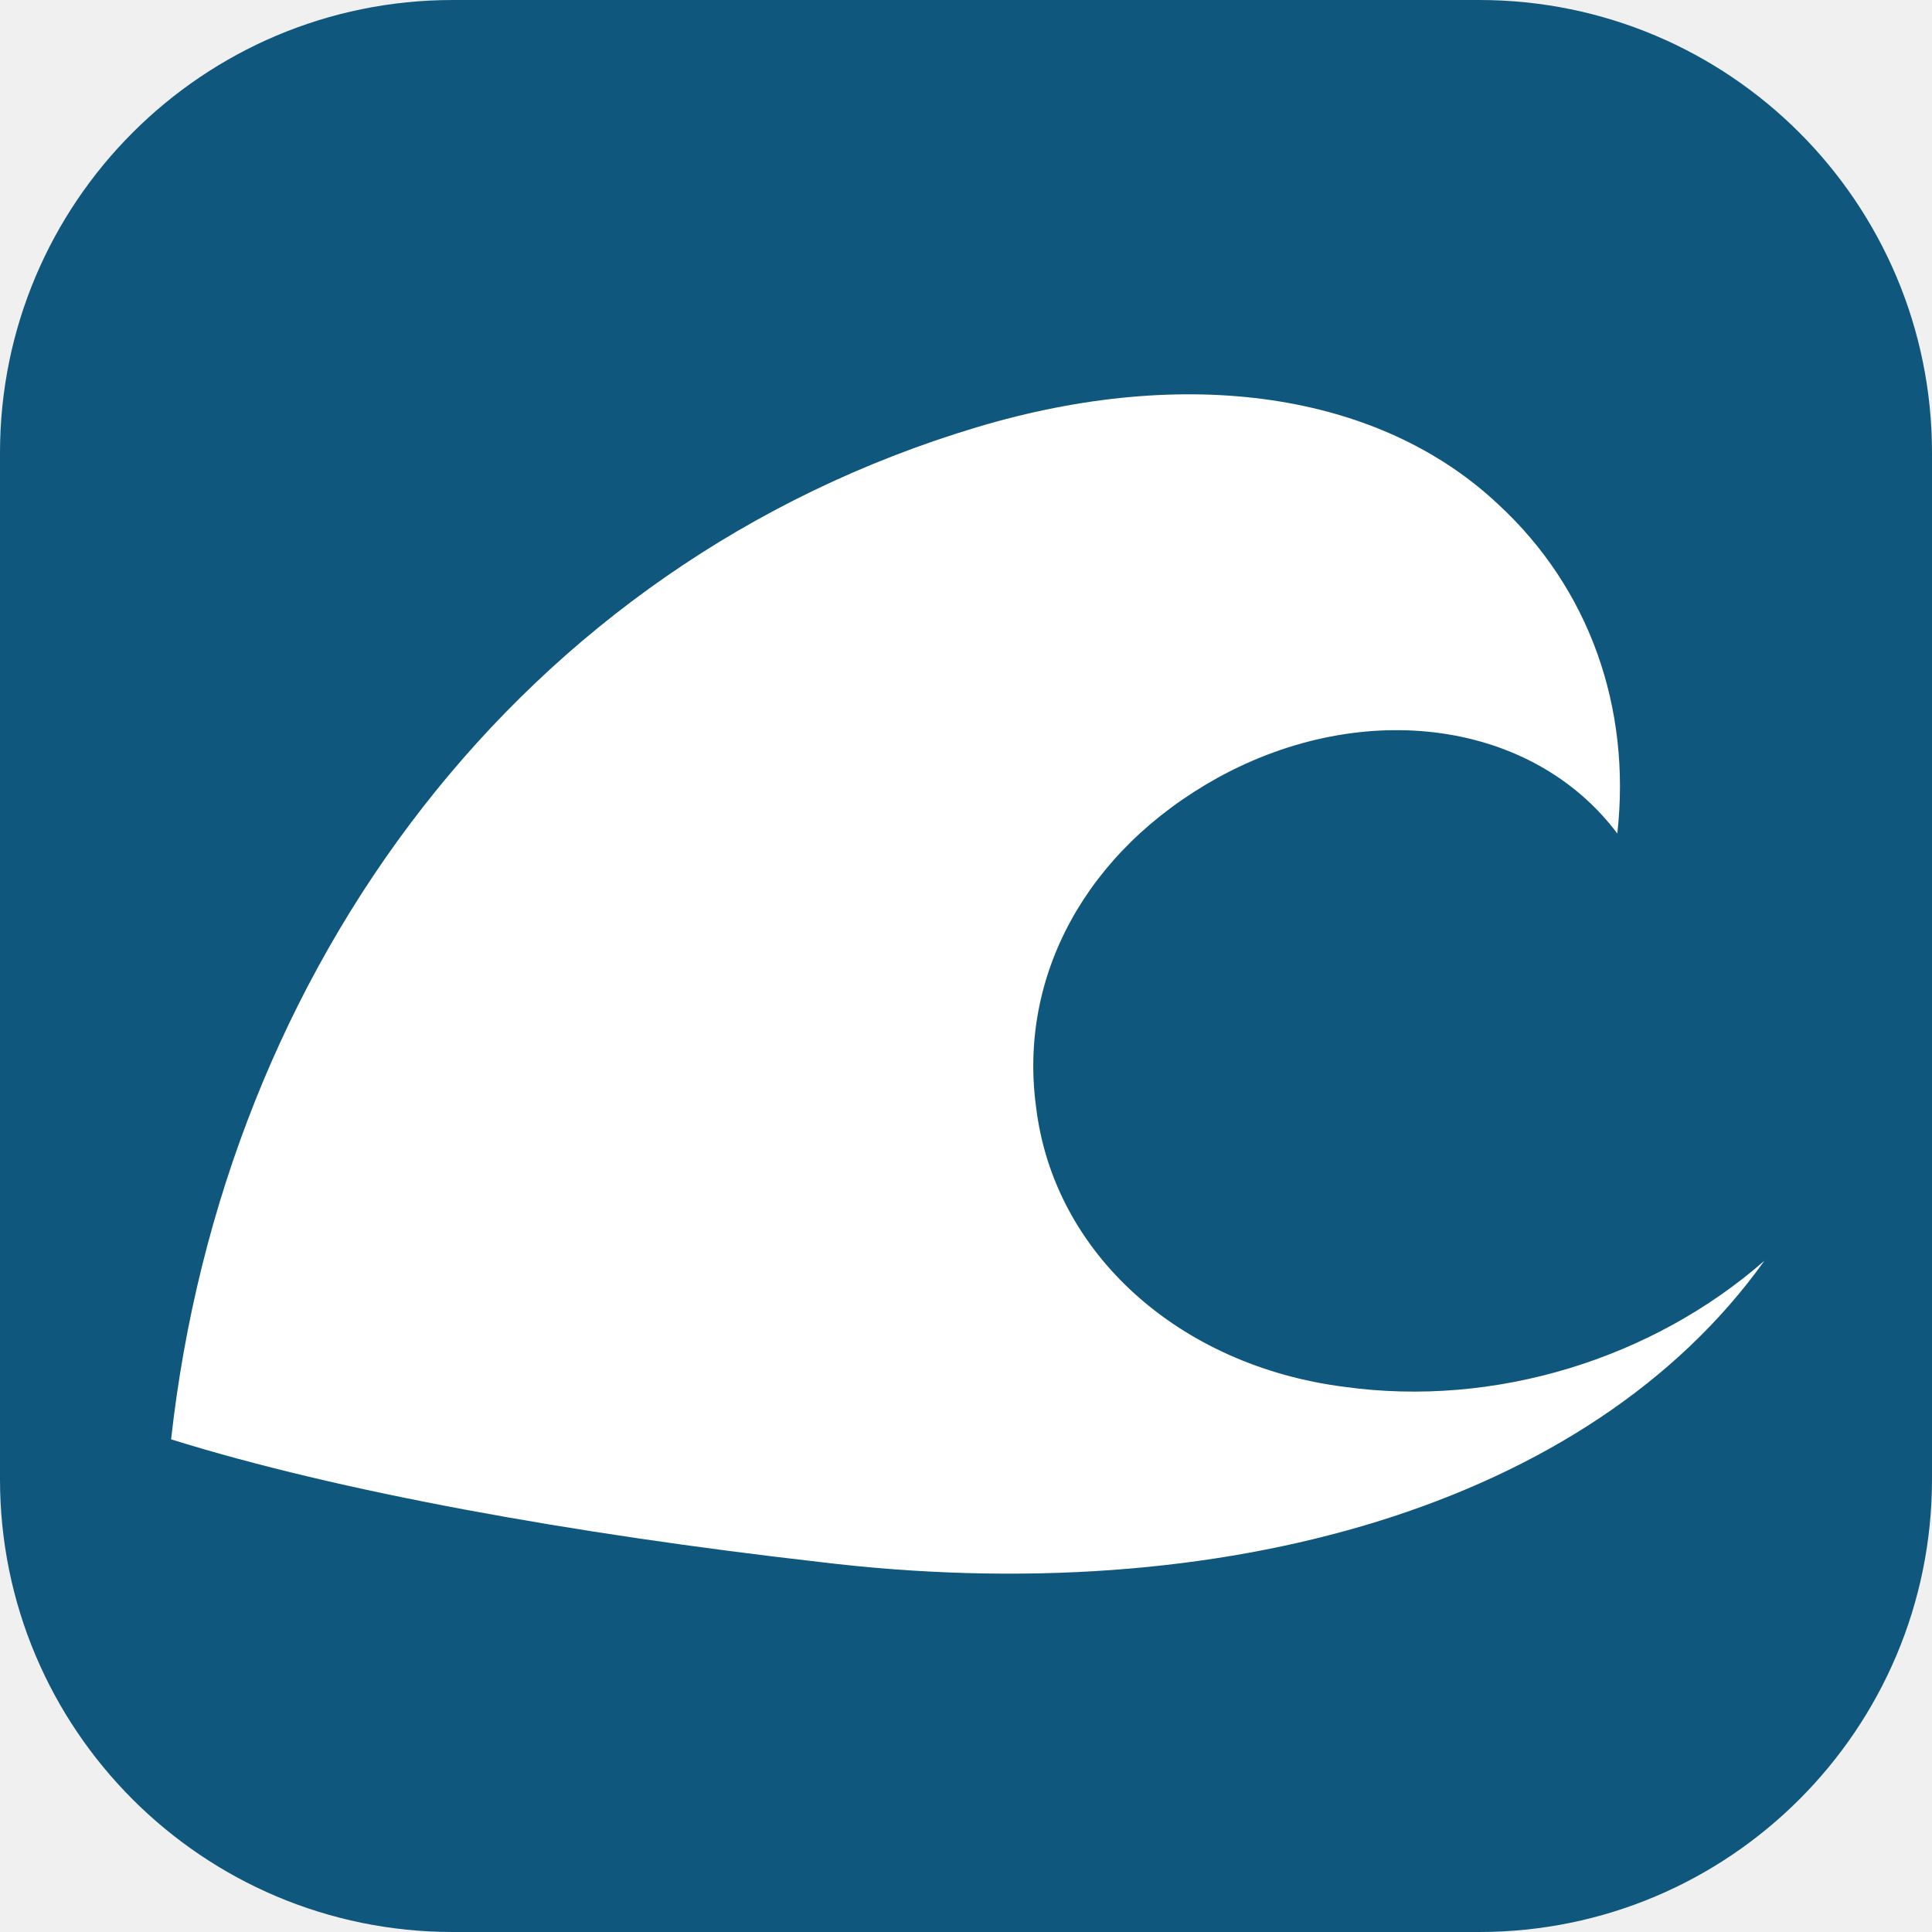
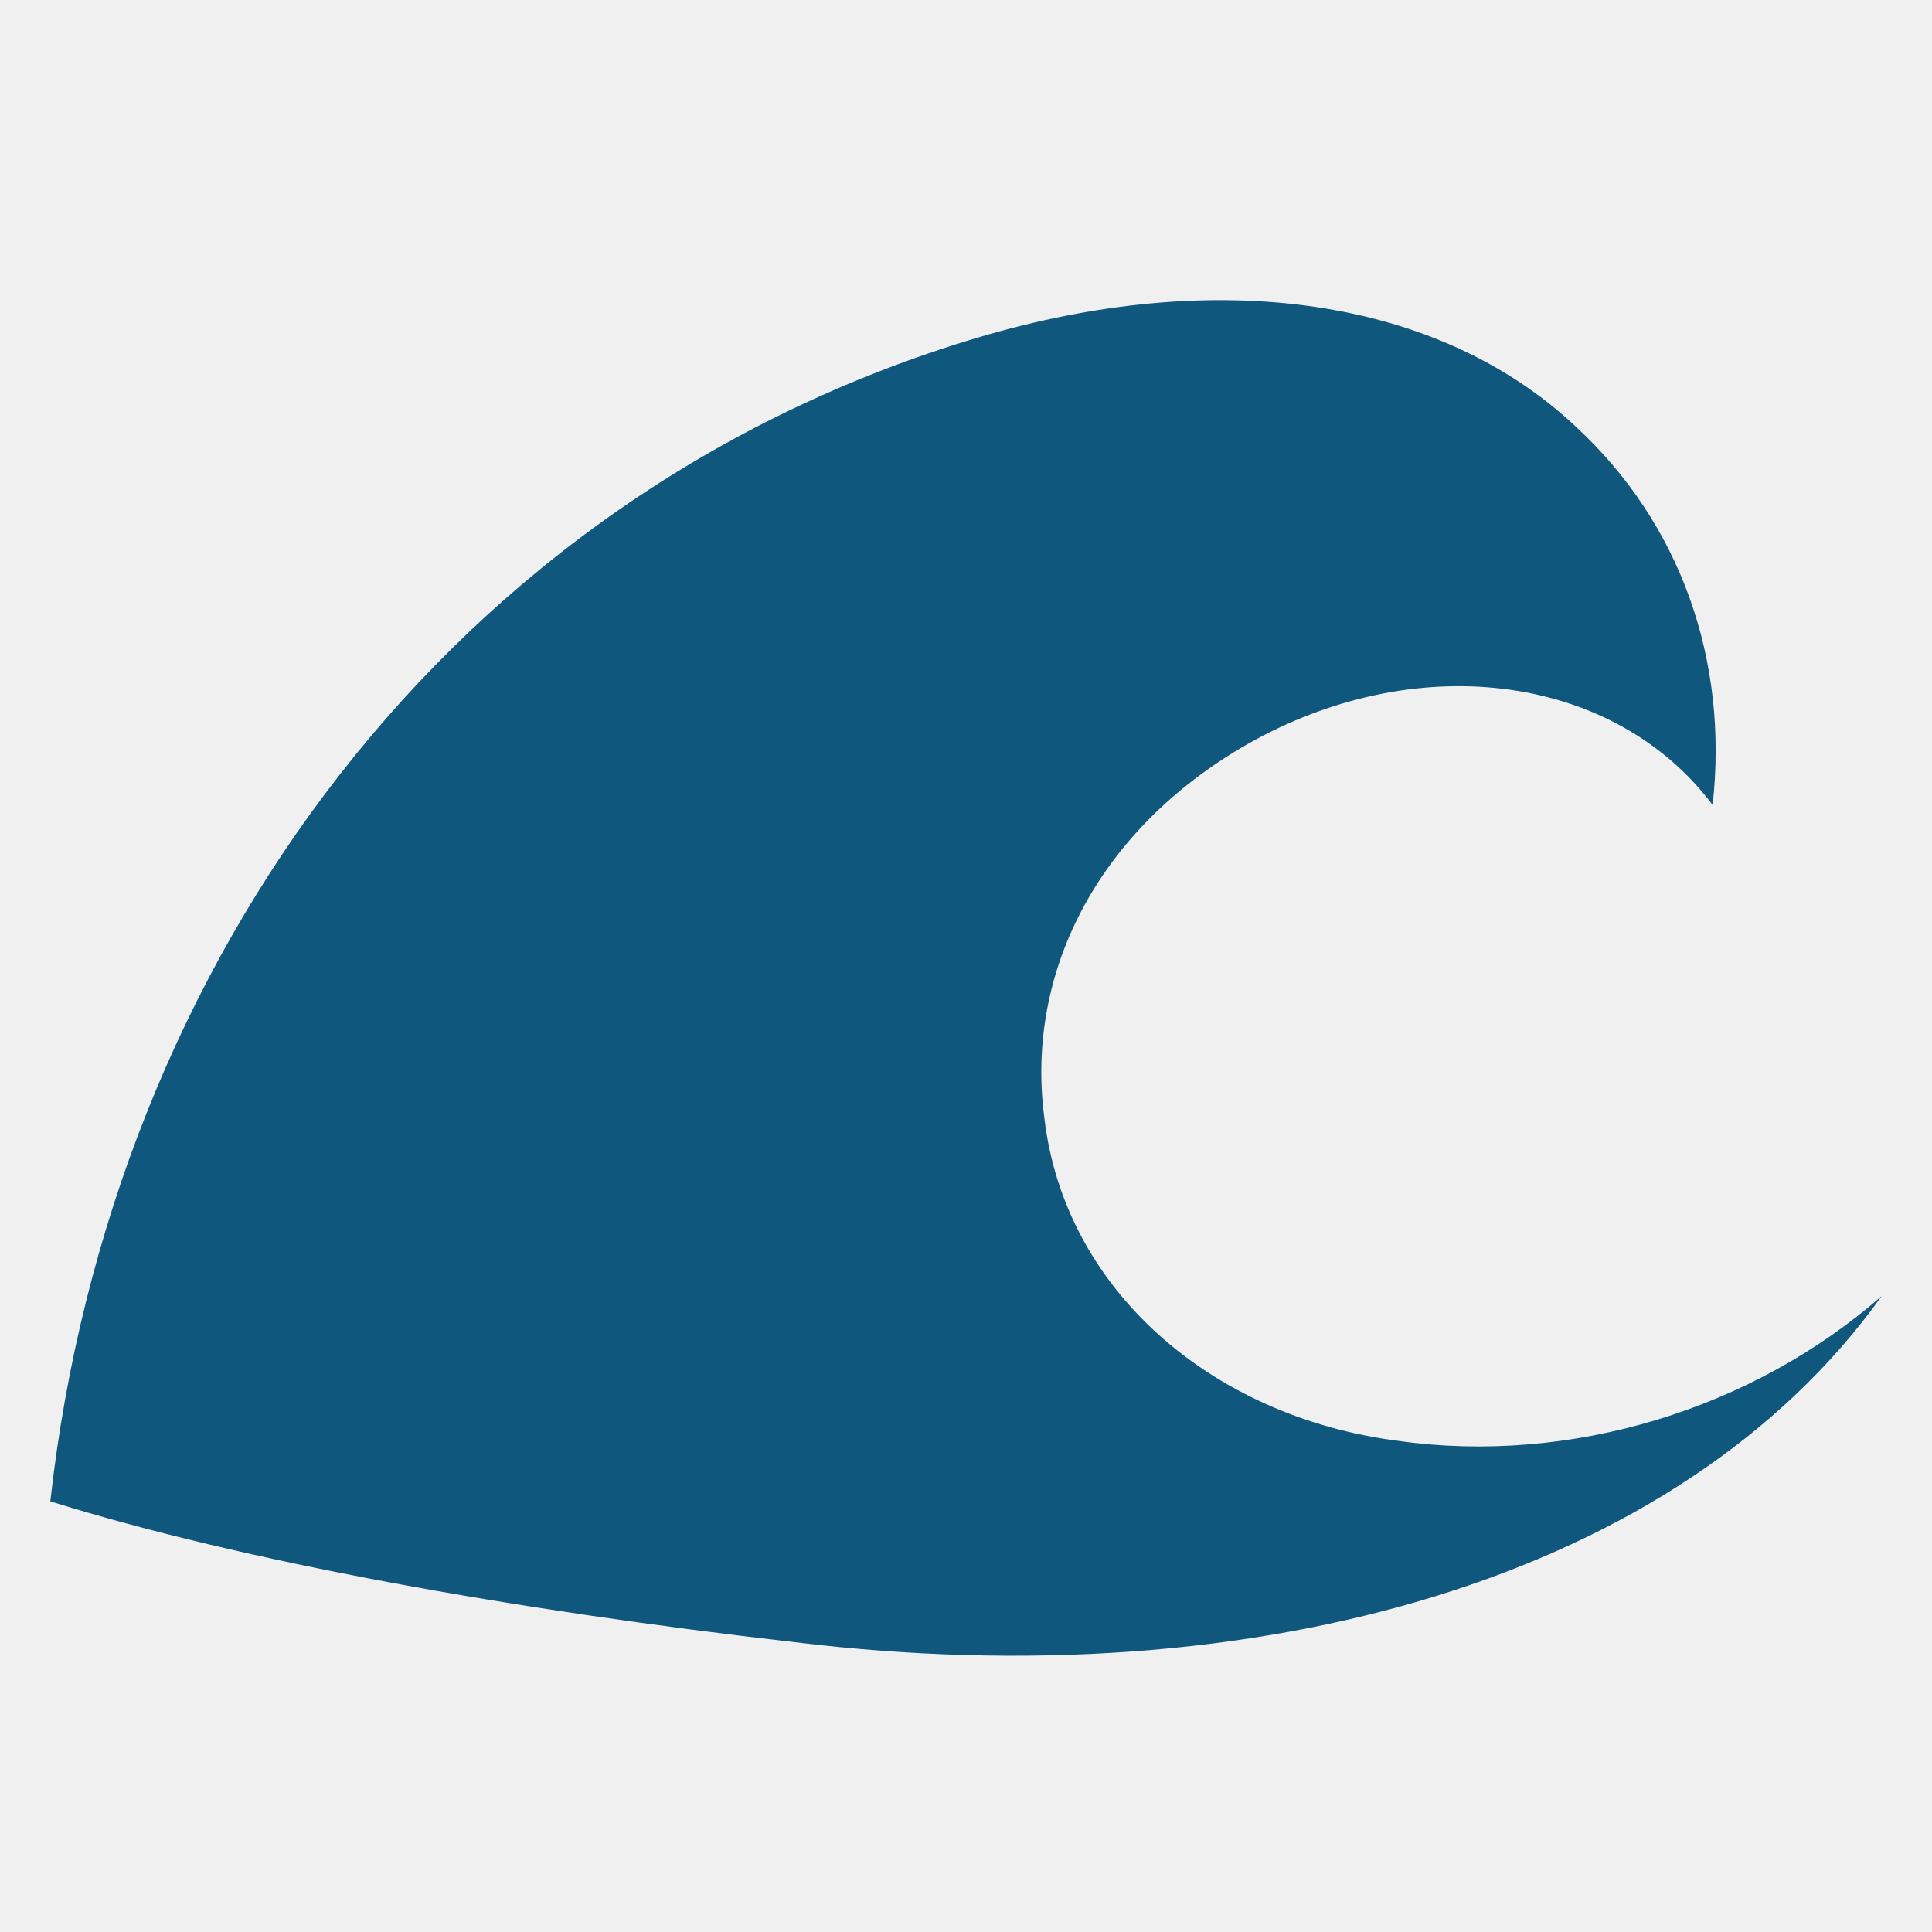
- <svg xmlns="http://www.w3.org/2000/svg" viewBox="0 0 64 64">
-   <rect width="64" height="64" rx="15" fill="#10577D" />
-   <path fill="#FFFFFF" transform="translate(32 32.6) scale(1.16) translate(-33.2 -32.5)" d="M10.5 45.5 C12 32 20.5 20.5 33.5 16.6 C39.5 14.8 45 15.6 48.4 18.8 C51 21.2 52.2 24.6 51.8 28.2 C49.4 25 44.6 24.3 40.4 26.6 C36.6 28.7 34.7 32.3 35.2 36 C35.7 40.2 39.3 43.4 44 44 C48.3 44.6 52.8 43.2 56 40.4 C51 47.4 40.5 50.4 29 49 C22 48.2 15.3 47 10.5 45.5 Z" />
+ <svg xmlns="http://www.w3.org/2000/svg" viewBox="9.25 8.2 48 48">
+   <path fill="#10577D" d="M10.5 45.5 C12 32 20.5 20.5 33.5 16.6 C39.5 14.8 45 15.6 48.4 18.8 C51 21.2 52.2 24.6 51.8 28.2 C49.4 25 44.6 24.3 40.4 26.6 C36.6 28.7 34.7 32.3 35.2 36 C35.7 40.2 39.3 43.4 44 44 C48.3 44.6 52.8 43.2 56 40.4 C51 47.4 40.5 50.4 29 49 C22 48.2 15.3 47 10.5 45.5 Z" />
</svg>
